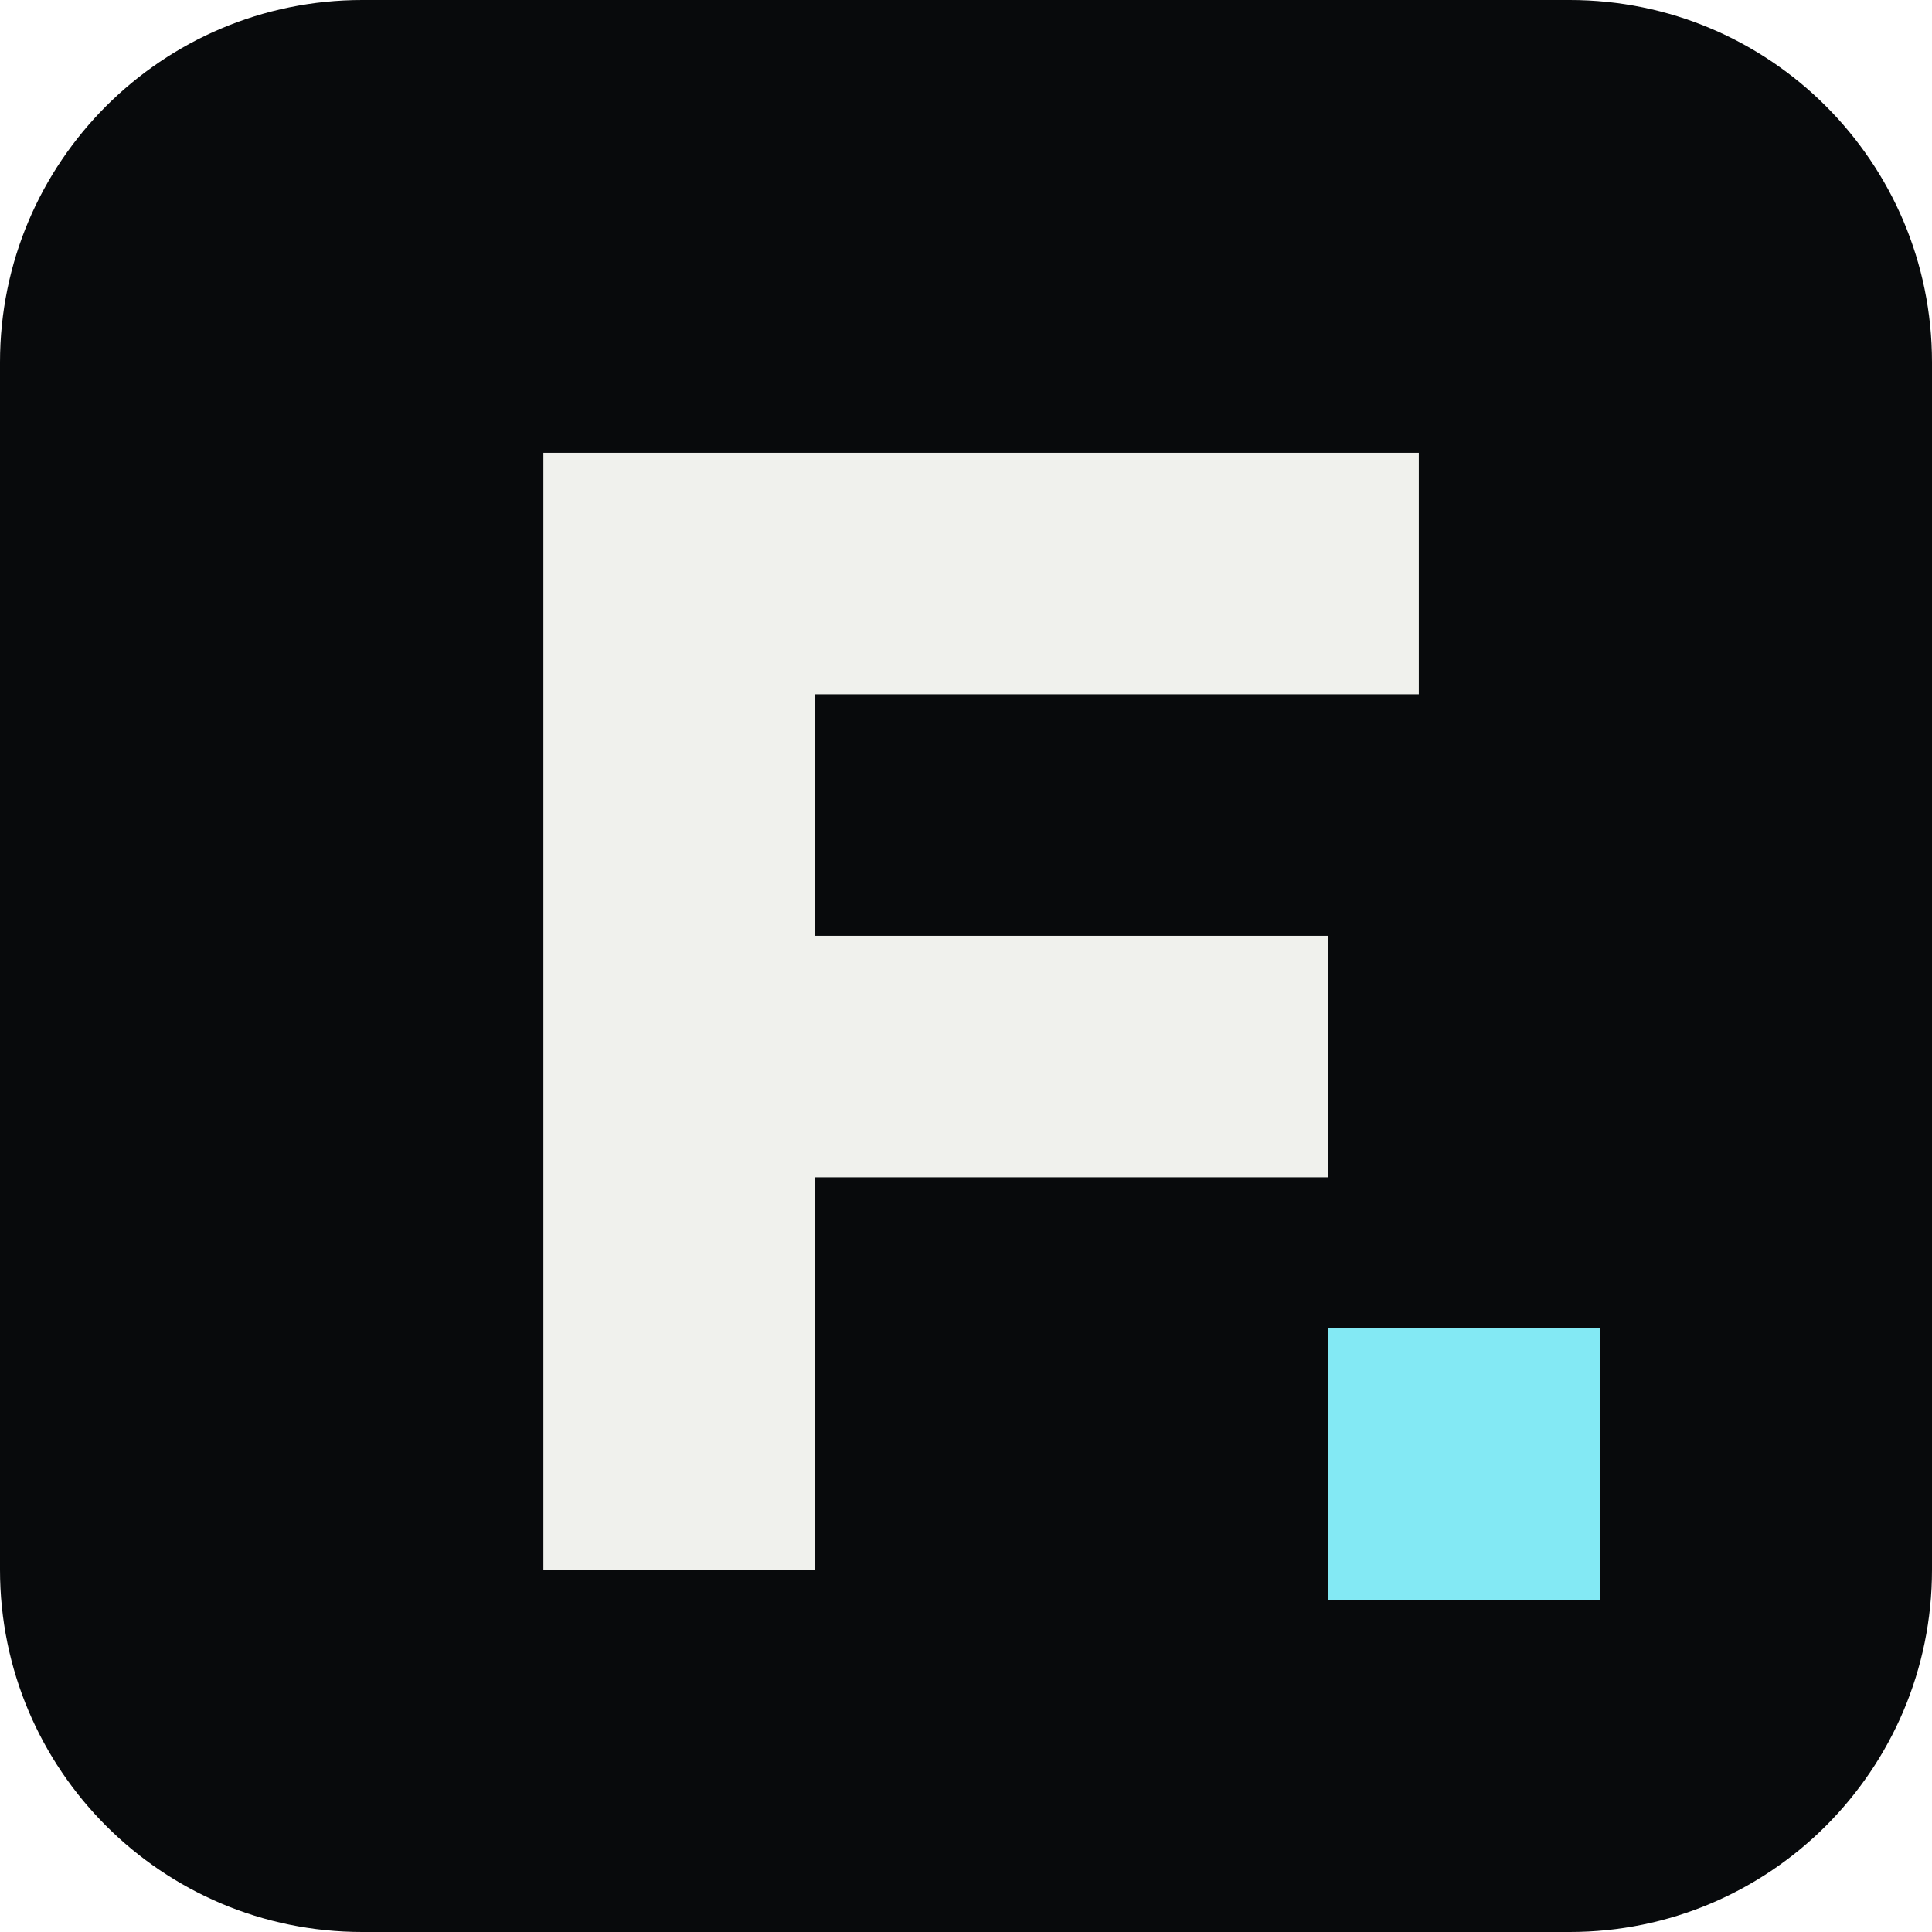
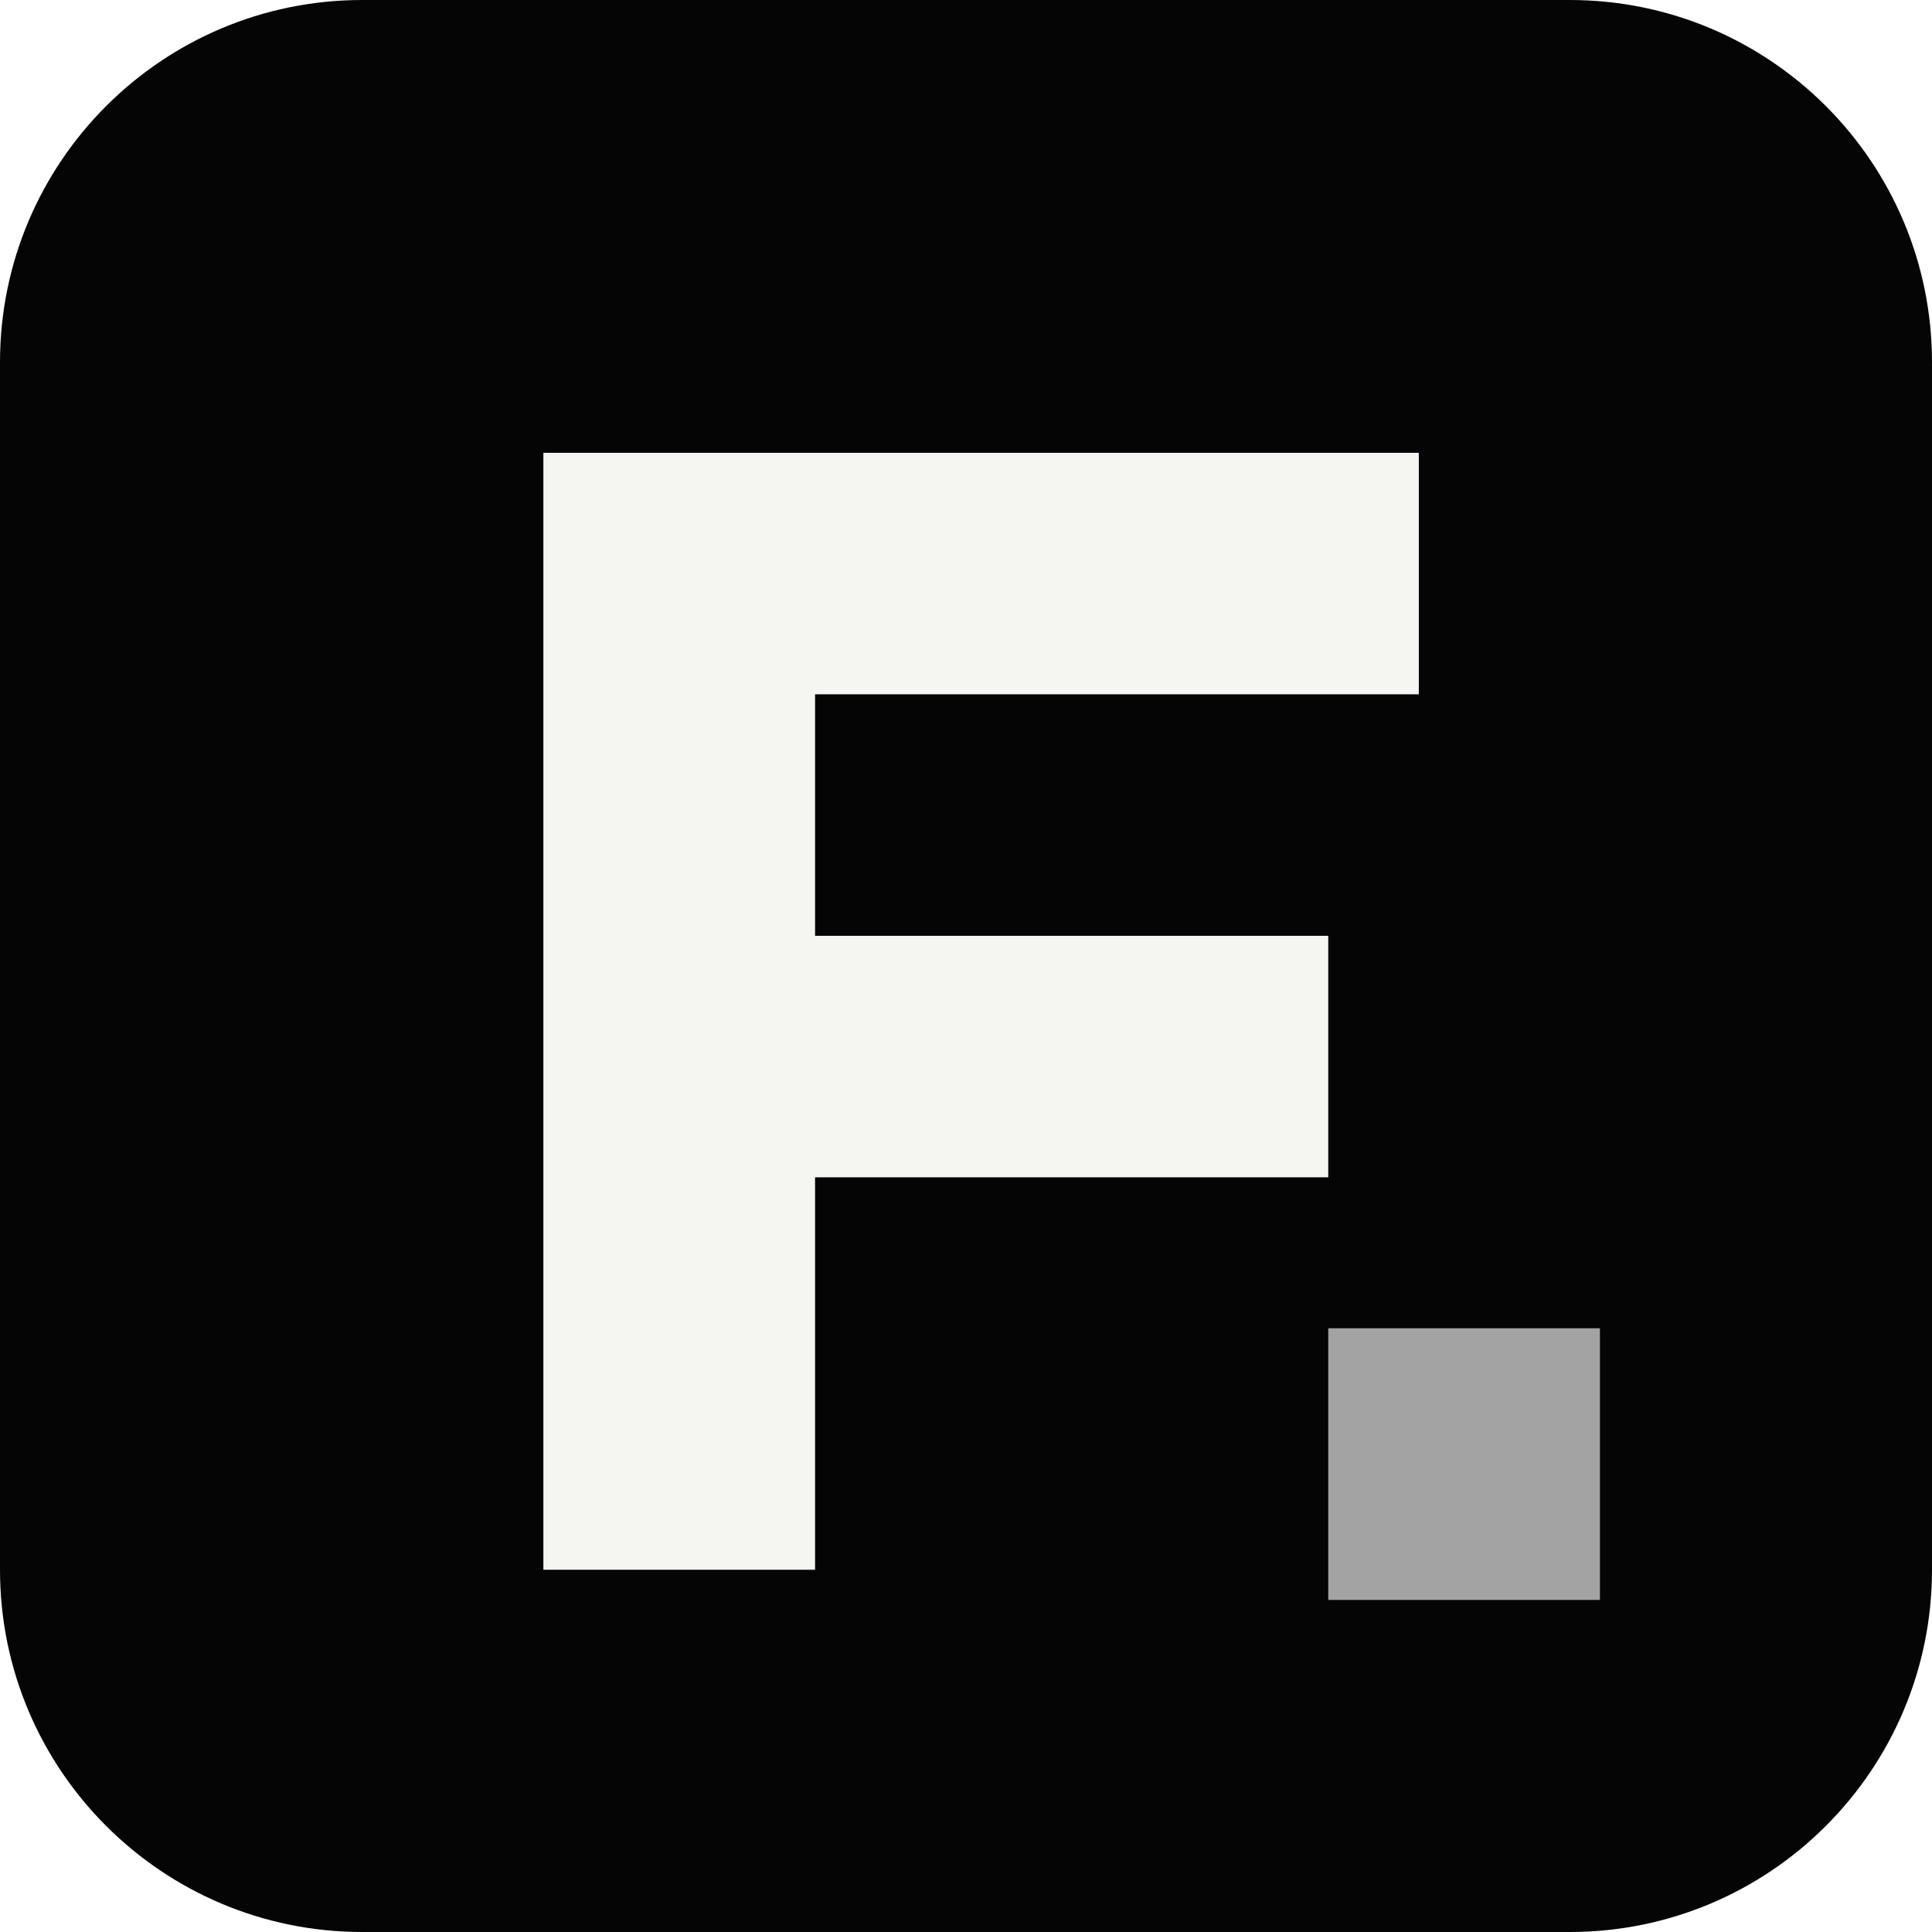
<svg xmlns="http://www.w3.org/2000/svg" viewBox="0 0 64 64">
-   <rect width="64" height="64" rx="12" fill="#080a0c" />
-   <path d="M18 15h29v8H27v8h17v8H27v13h-9Z" fill="#f0f1ed" />
-   <rect x="44" y="44" width="9" height="9" fill="#83e9f4" />
+   <rect width="64" height="64" rx="12" fill="#050505" />
+   <path d="M18 15h29v8H27v8h17v8H27v13h-9Z" fill="#F5F5F2" />
+   <rect x="44" y="44" width="9" height="9" fill="#A3A3A3" />
</svg>
